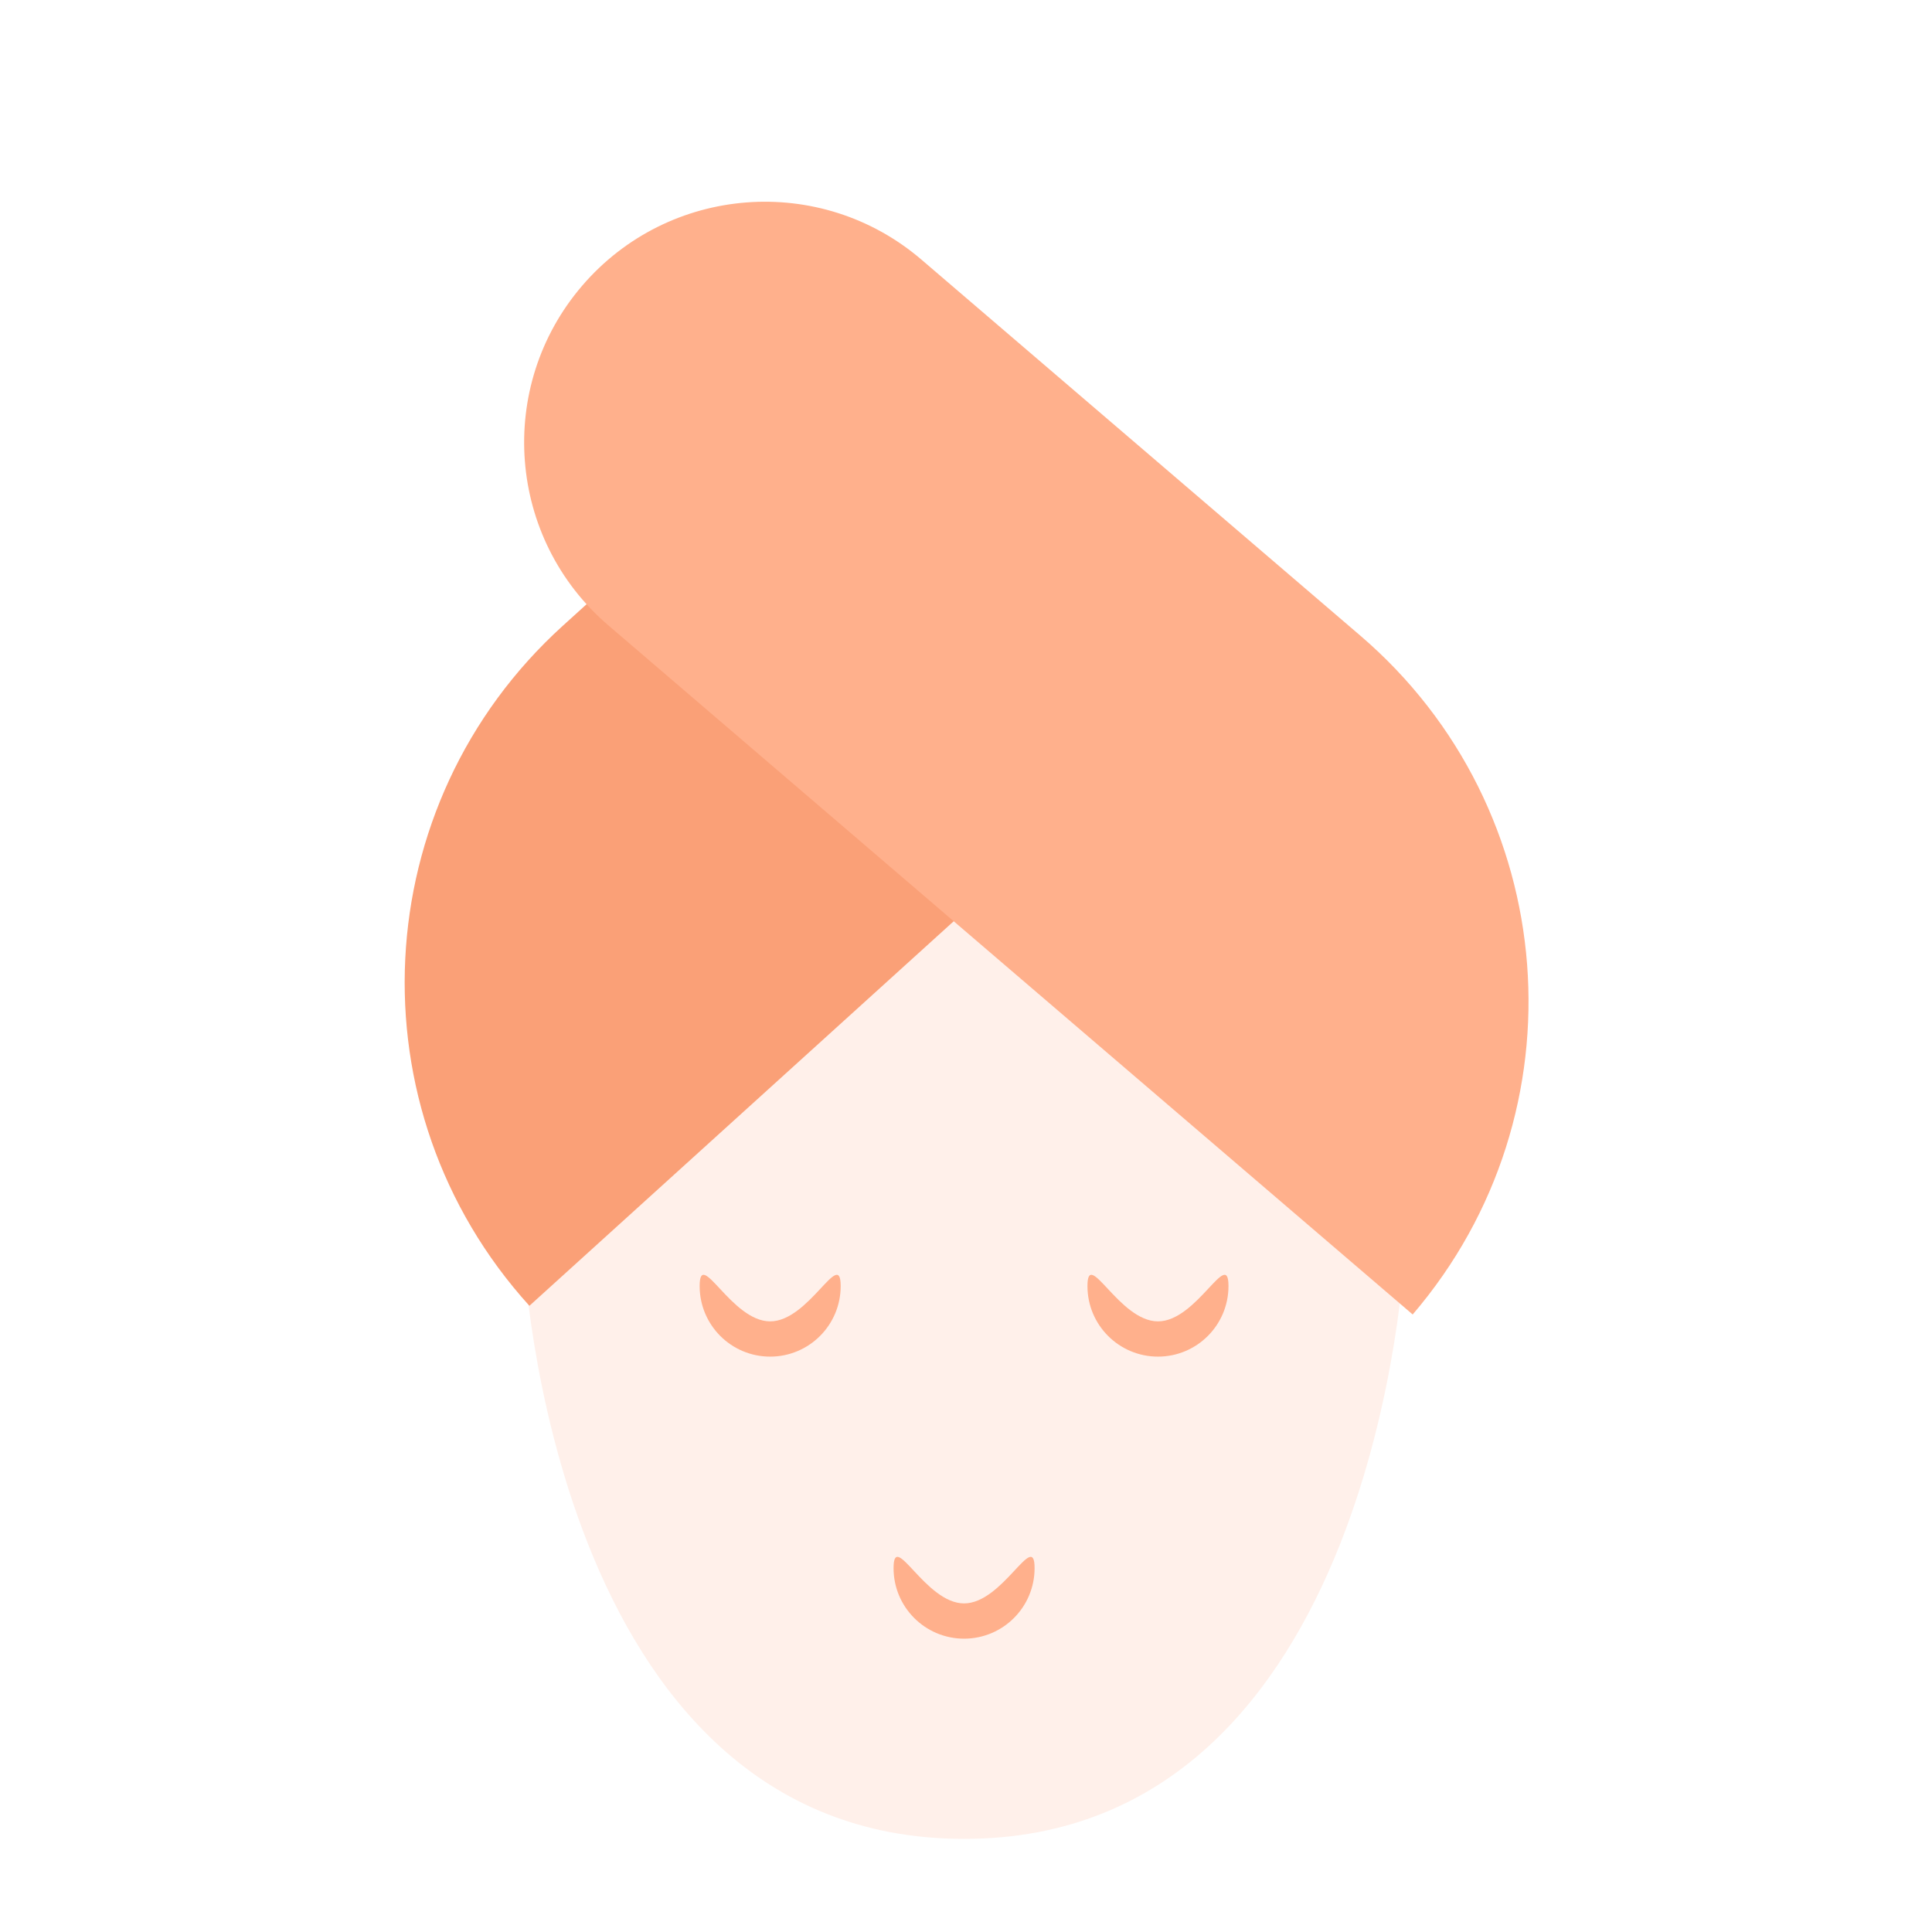
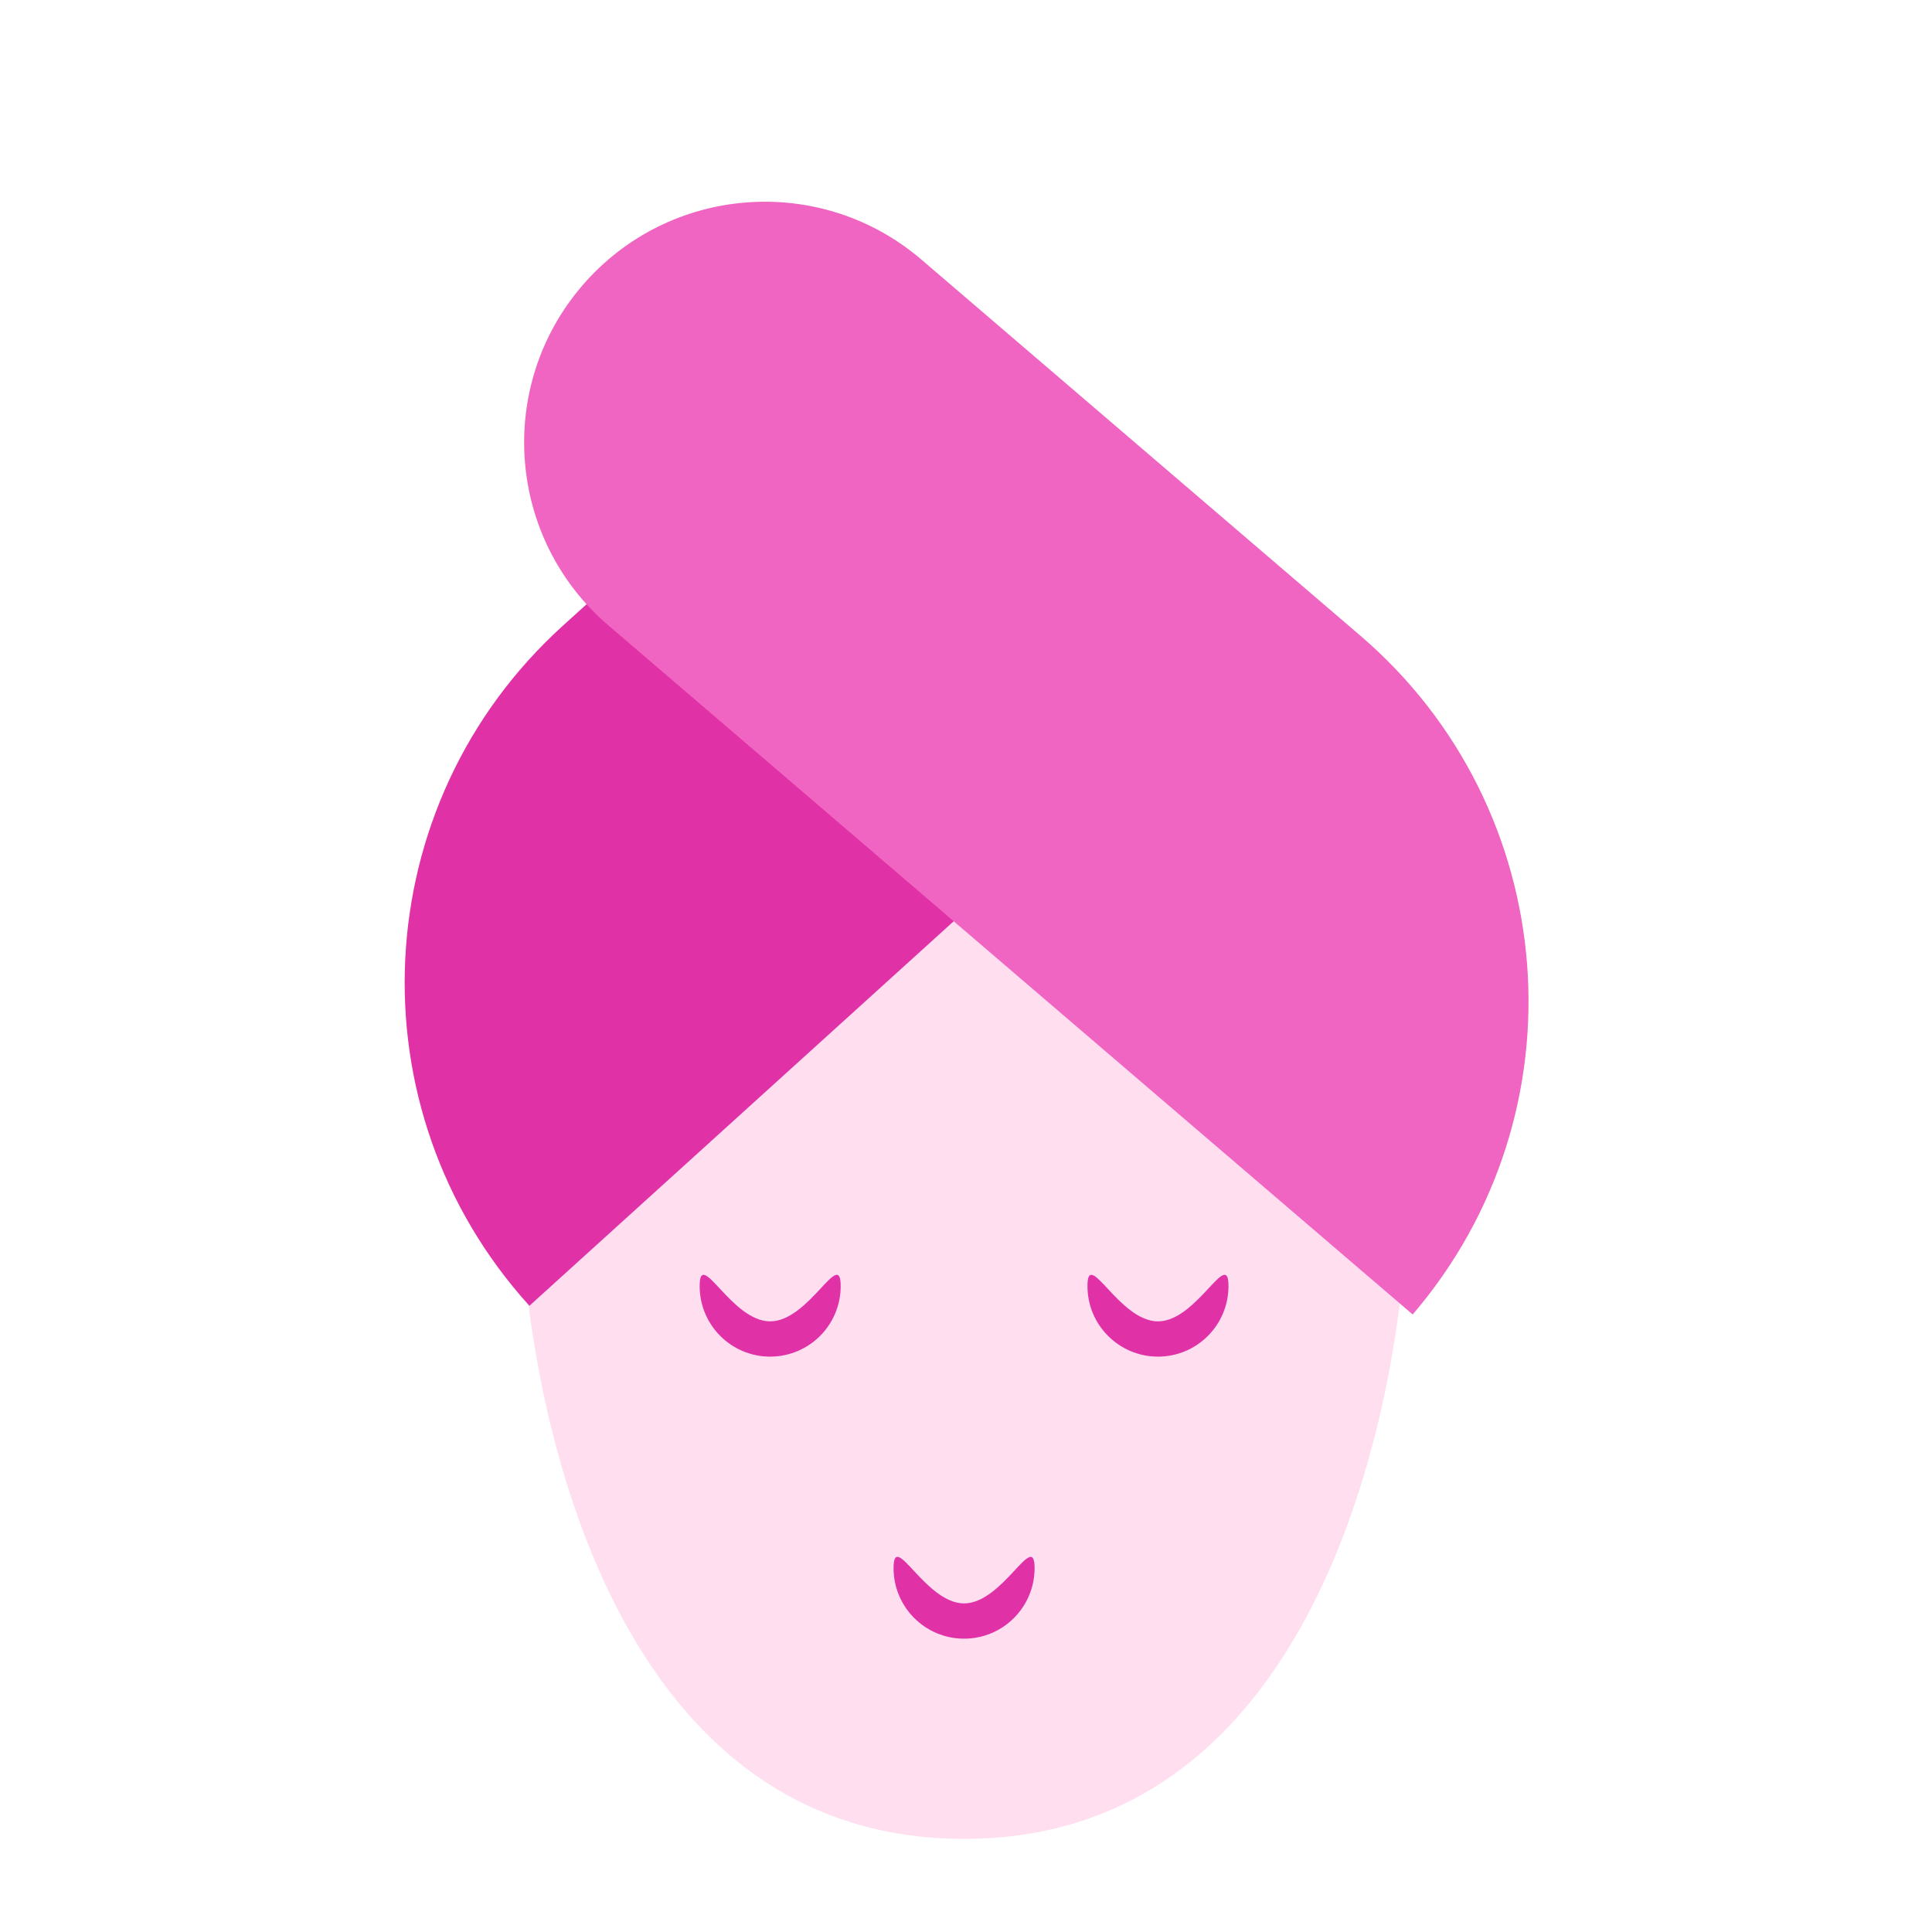
<svg xmlns="http://www.w3.org/2000/svg" width="150" height="150" viewBox="0 0 150 150" fill="none">
-   <path d="M40.635 68.867H109.065V97.124C109.065 97.124 107.012 142.771 74.85 142.771C42.688 142.771 40.635 97.124 40.635 97.124V68.867Z" fill="#FFF0EA" />
-   <path d="M95.379 99.853C95.379 102.877 92.928 105.328 89.905 105.328C86.881 105.328 84.43 102.877 84.43 99.853C84.43 96.83 86.881 102.591 89.905 102.591C92.928 102.591 95.379 96.83 95.379 99.853Z" fill="#FFB08C" />
-   <path d="M65.27 99.853C65.27 102.877 62.819 105.328 59.795 105.328C56.772 105.328 54.321 102.877 54.321 99.853C54.321 96.83 56.772 102.591 59.795 102.591C62.819 102.591 65.27 96.83 65.27 99.853Z" fill="#FFB08C" />
-   <path d="M85.73 60.935L60.628 33.239L43.697 48.584C28.4 62.448 27.238 86.086 41.102 101.383L85.73 60.935Z" fill="#FAA077" />
-   <path d="M47.224 48.546C39.386 41.83 38.476 30.031 45.191 22.193C51.907 14.354 63.706 13.444 71.544 20.16L105.614 49.35C121.291 62.782 123.112 86.379 109.68 102.056L47.224 48.546Z" fill="#FFB08C" />
-   <path d="M80.325 121.751C80.325 124.775 77.874 127.226 74.85 127.226C71.827 127.226 69.376 124.775 69.376 121.751C69.376 118.728 71.827 124.488 74.85 124.488C77.874 124.488 80.325 118.728 80.325 121.751Z" fill="#FFB08C" />
+   <path d="M40.635 68.867H109.065V97.124C109.065 97.124 107.012 142.771 74.85 142.771C42.688 142.771 40.635 97.124 40.635 97.124V68.867Z" fill="#FFDEF0" />
+   <path d="M95.379 99.853C95.379 102.877 92.928 105.328 89.905 105.328C86.881 105.328 84.43 102.877 84.43 99.853C84.43 96.83 86.881 102.591 89.905 102.591C92.928 102.591 95.379 96.83 95.379 99.853Z" fill="#E032A6" />
+   <path d="M65.27 99.853C65.27 102.877 62.819 105.328 59.795 105.328C56.772 105.328 54.321 102.877 54.321 99.853C54.321 96.83 56.772 102.591 59.795 102.591C62.819 102.591 65.27 96.83 65.27 99.853Z" fill="#E032A6" />
+   <path d="M85.73 60.935L60.628 33.239L43.697 48.584C28.4 62.448 27.238 86.086 41.102 101.383L85.73 60.935Z" fill="#E032A6" />
+   <path d="M47.224 48.546C39.386 41.83 38.476 30.031 45.191 22.193C51.907 14.354 63.706 13.444 71.544 20.16L105.614 49.35C121.291 62.782 123.112 86.379 109.68 102.056L47.224 48.546Z" fill="#EF65C1" />
+   <path d="M80.325 121.751C80.325 124.775 77.874 127.226 74.85 127.226C71.827 127.226 69.376 124.775 69.376 121.751C69.376 118.728 71.827 124.488 74.85 124.488C77.874 124.488 80.325 118.728 80.325 121.751Z" fill="#E032A6" />
</svg>
